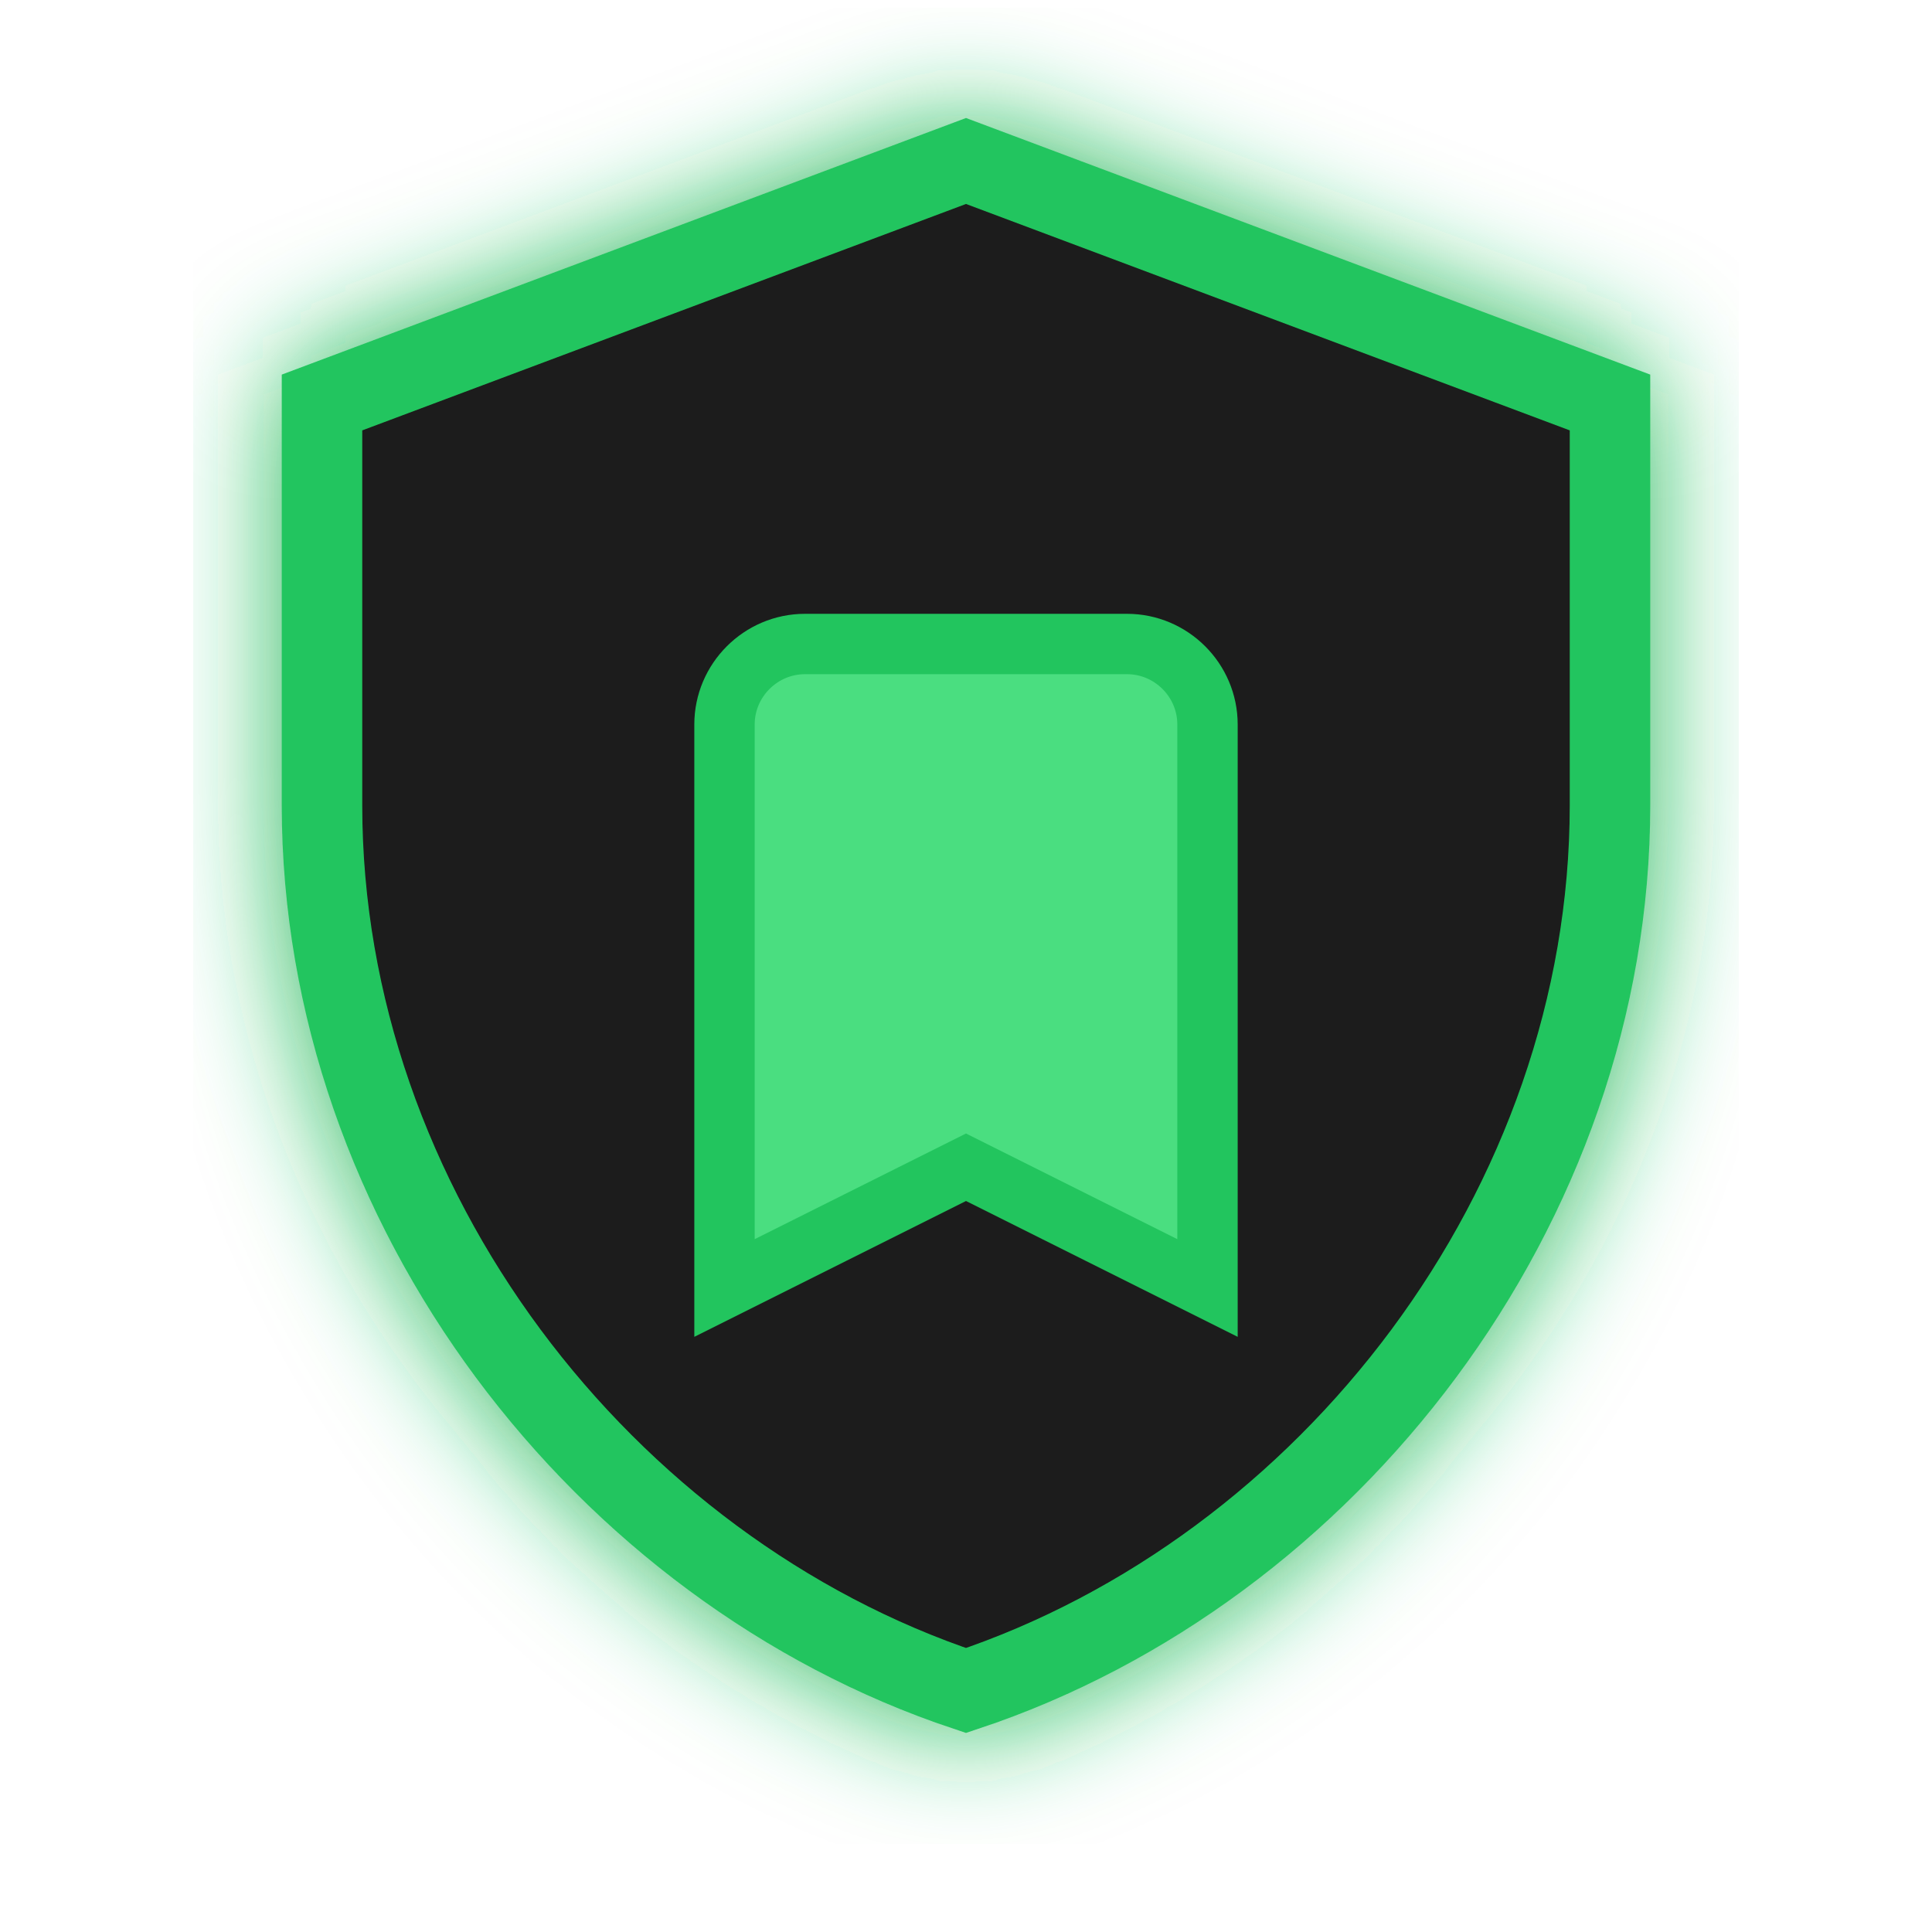
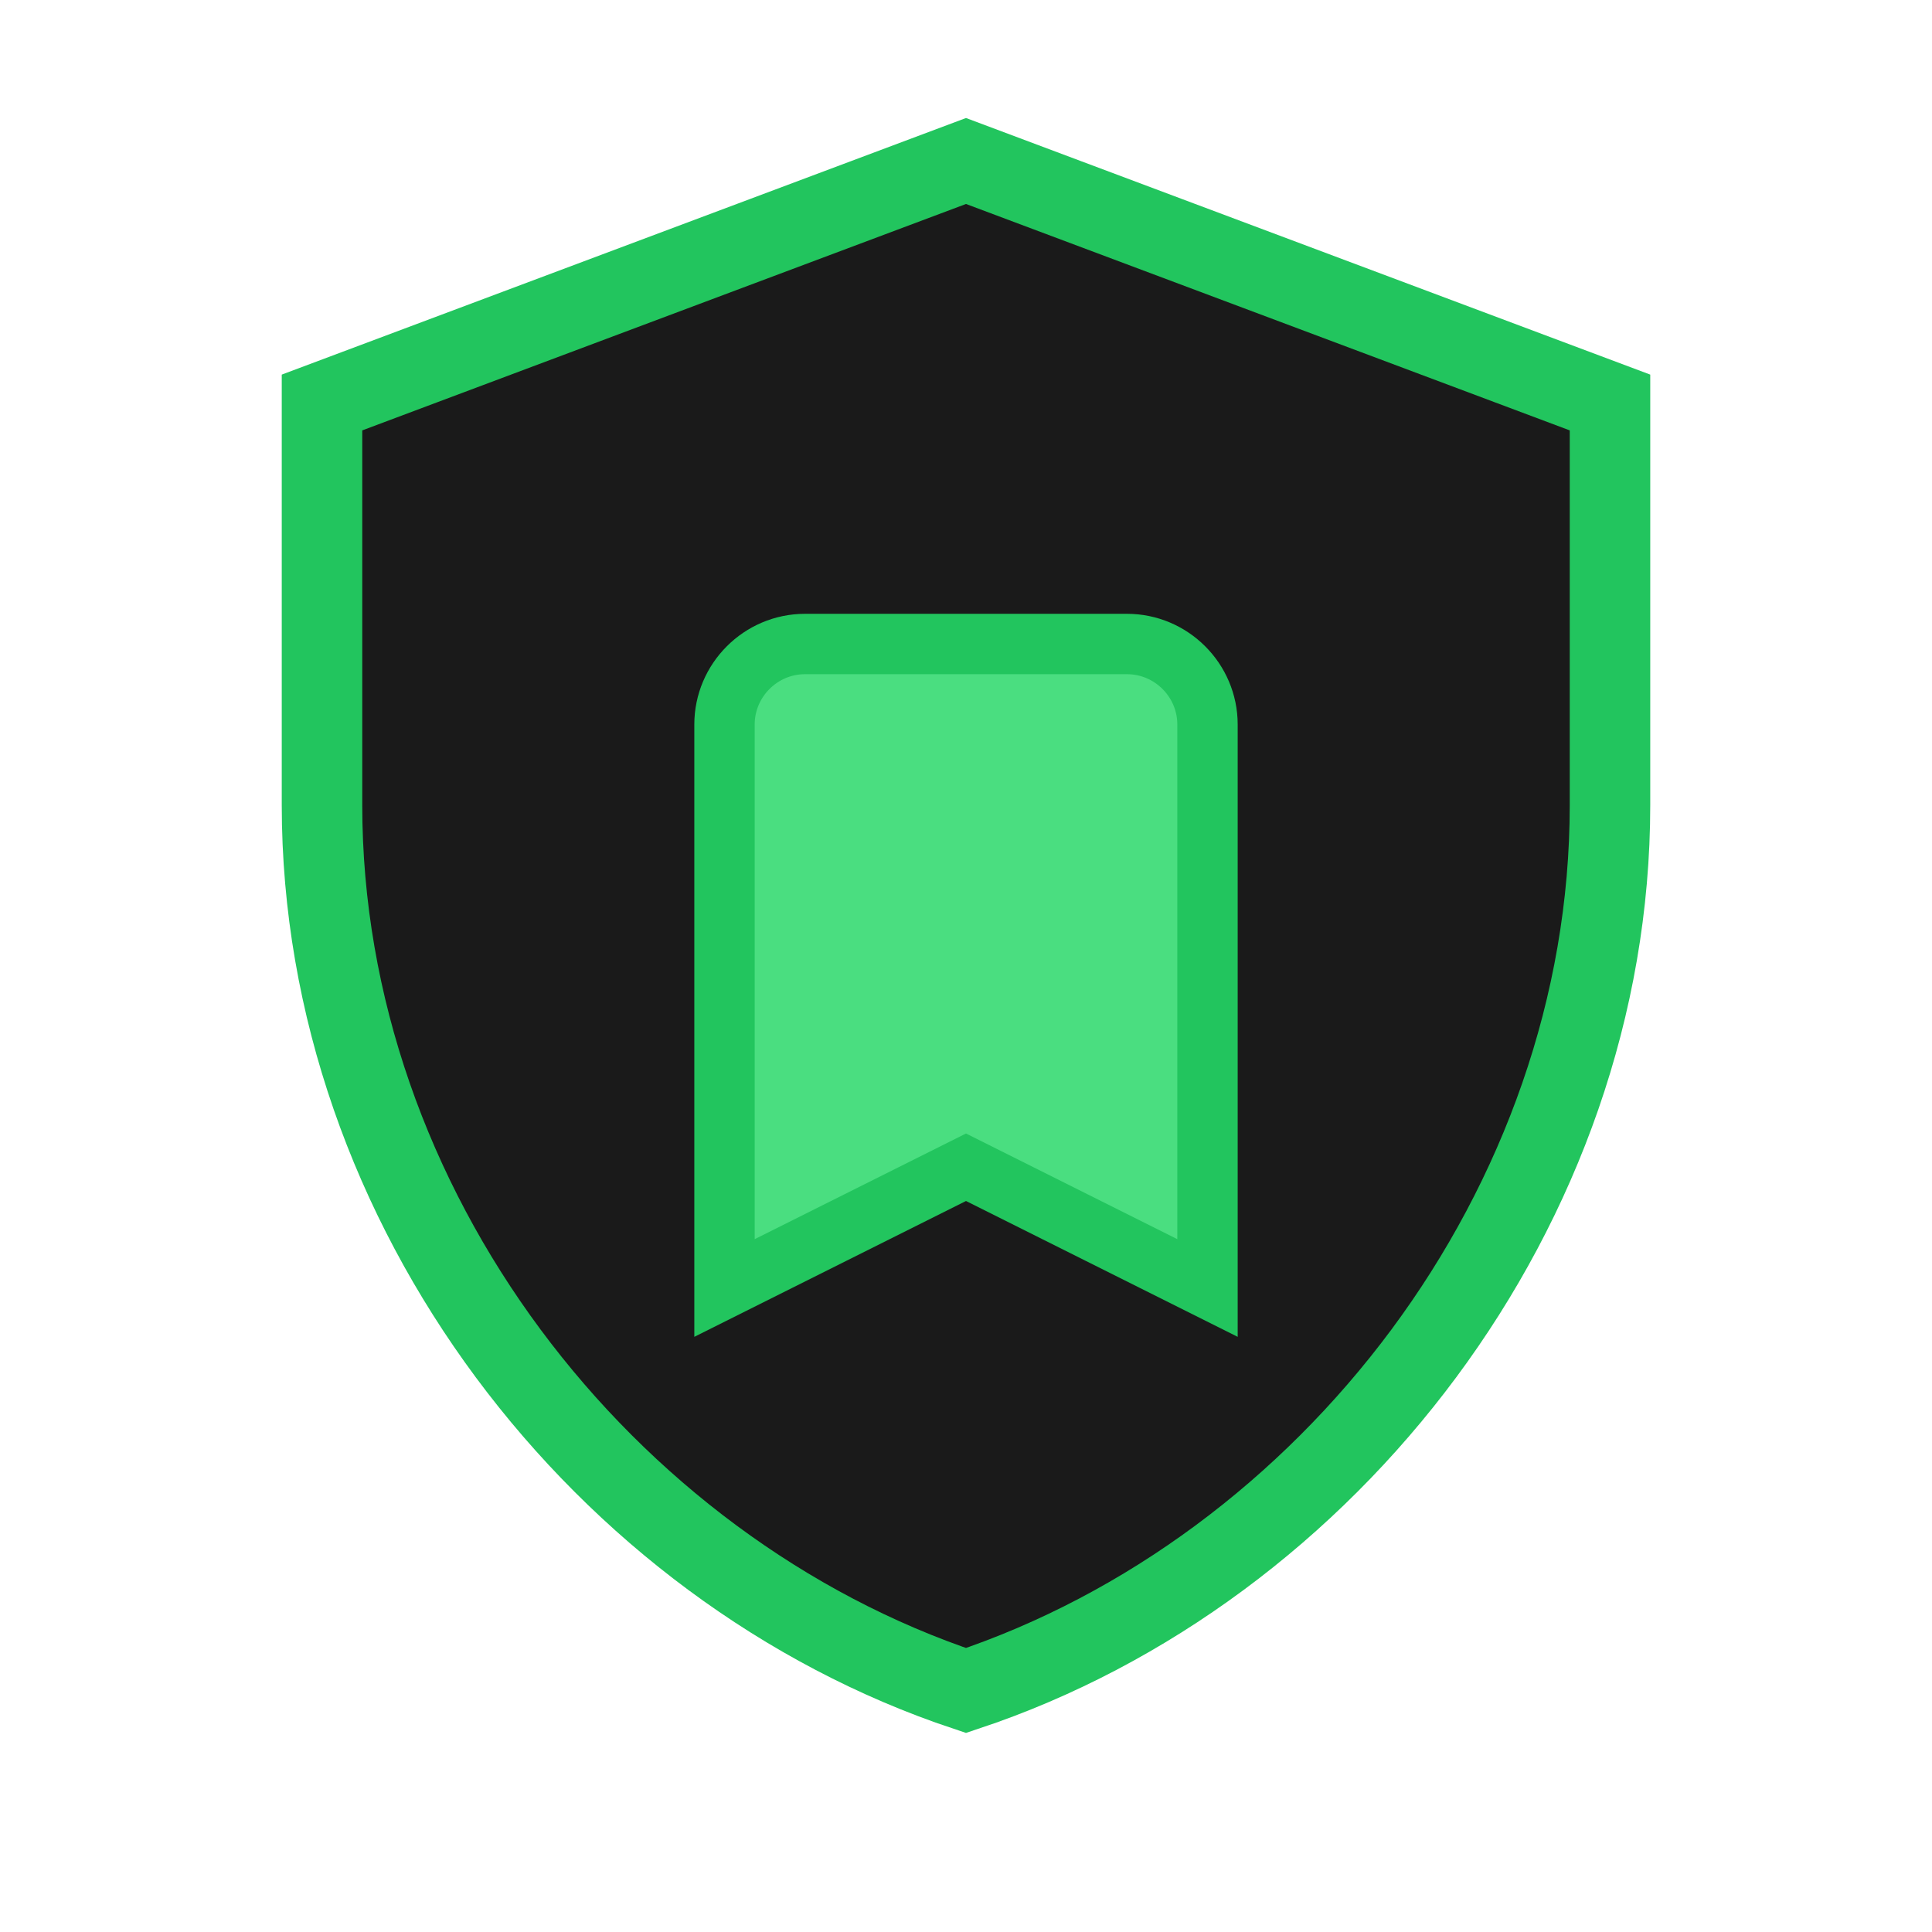
<svg xmlns="http://www.w3.org/2000/svg" width="16" height="16" viewBox="0 0 48 48" fill="none">
-   <defs>
-     <filter id="glow">
-       <feGaussianBlur stdDeviation="1.5" result="coloredBlur" />
-       <feMerge>
-         <feMergeNode in="coloredBlur" />
-         <feMergeNode in="SourceGraphic" />
-       </feMerge>
-     </filter>
-   </defs>
-   <path d="M24 4L8 10v10c0 10 7 19 16 22 9-3 16-12 16-22V10L24 4z" stroke="#22c55e" stroke-width="2" fill="#1a1a1a" filter="url(#glow)" />
+   <path d="M24 4L8 10v10c0 10 7 19 16 22 9-3 16-12 16-22V10L24 4z" stroke="#22c55e" stroke-width="2" fill="#1a1a1a" />
  <path d="M20 16h8c1.1 0 2 .9 2 2v14l-6-3-6 3V18c0-1.1.9-2 2-2z" fill="#4ade80" stroke="#22c55e" stroke-width="1.5" />
</svg>
